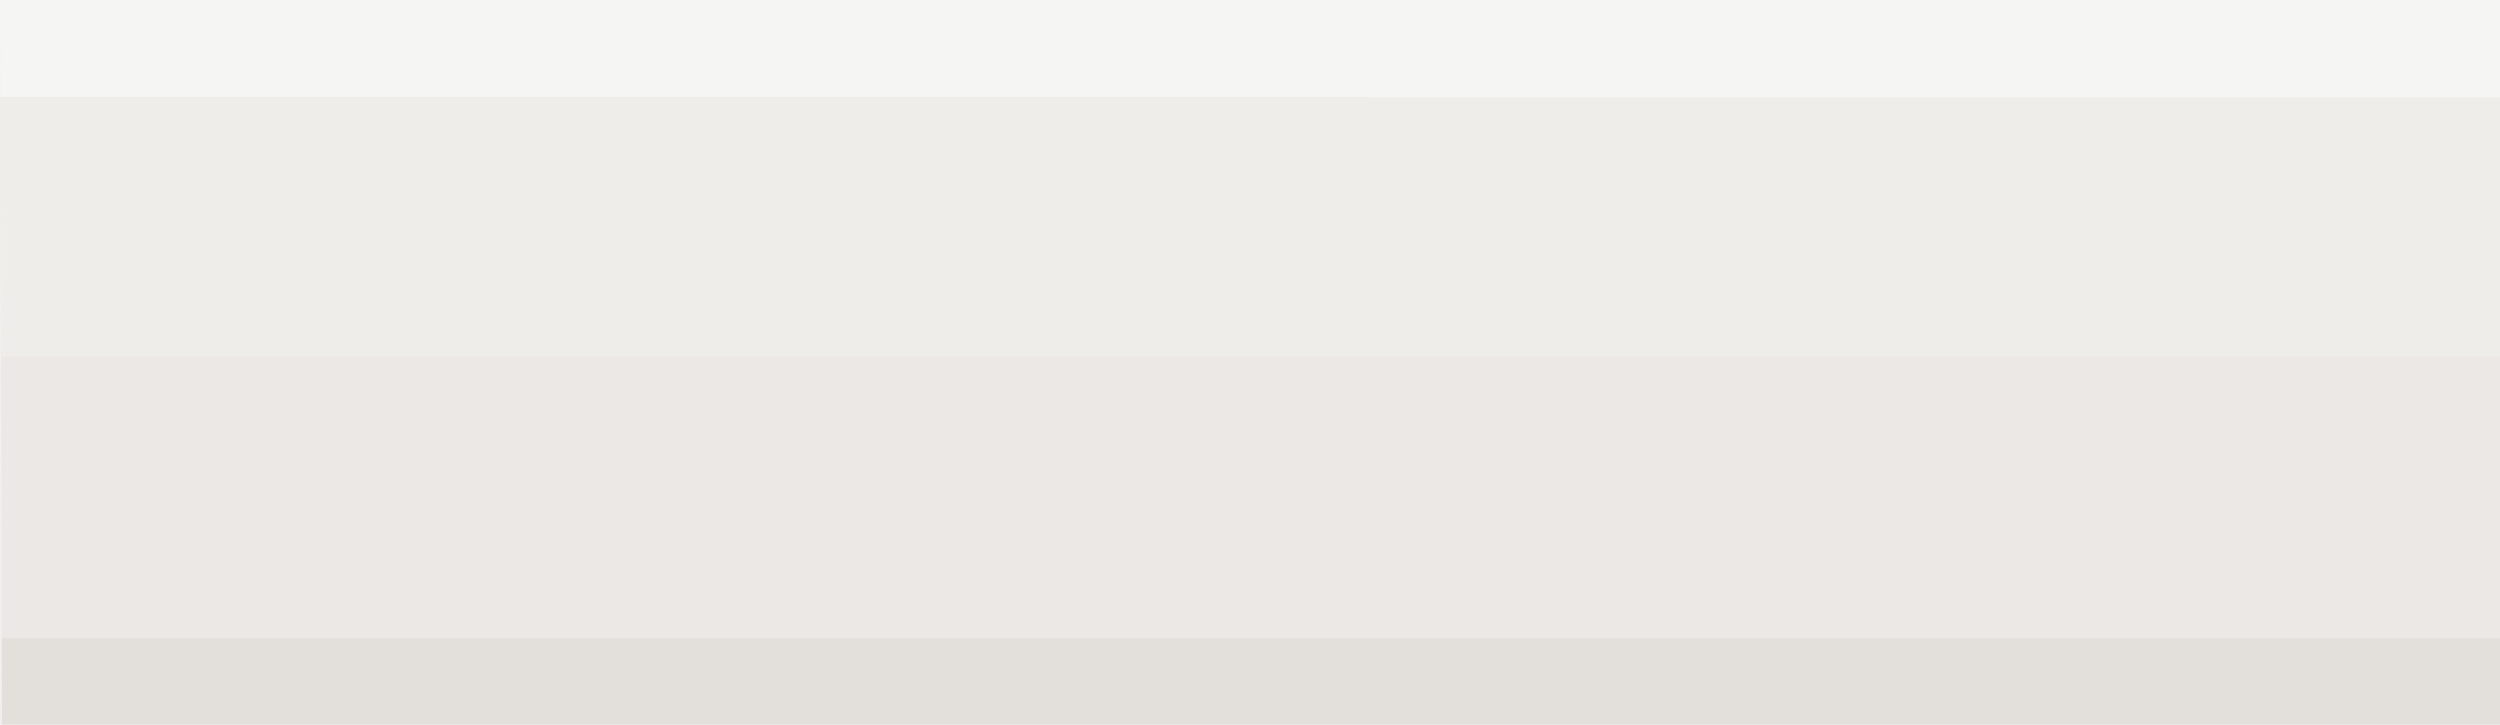
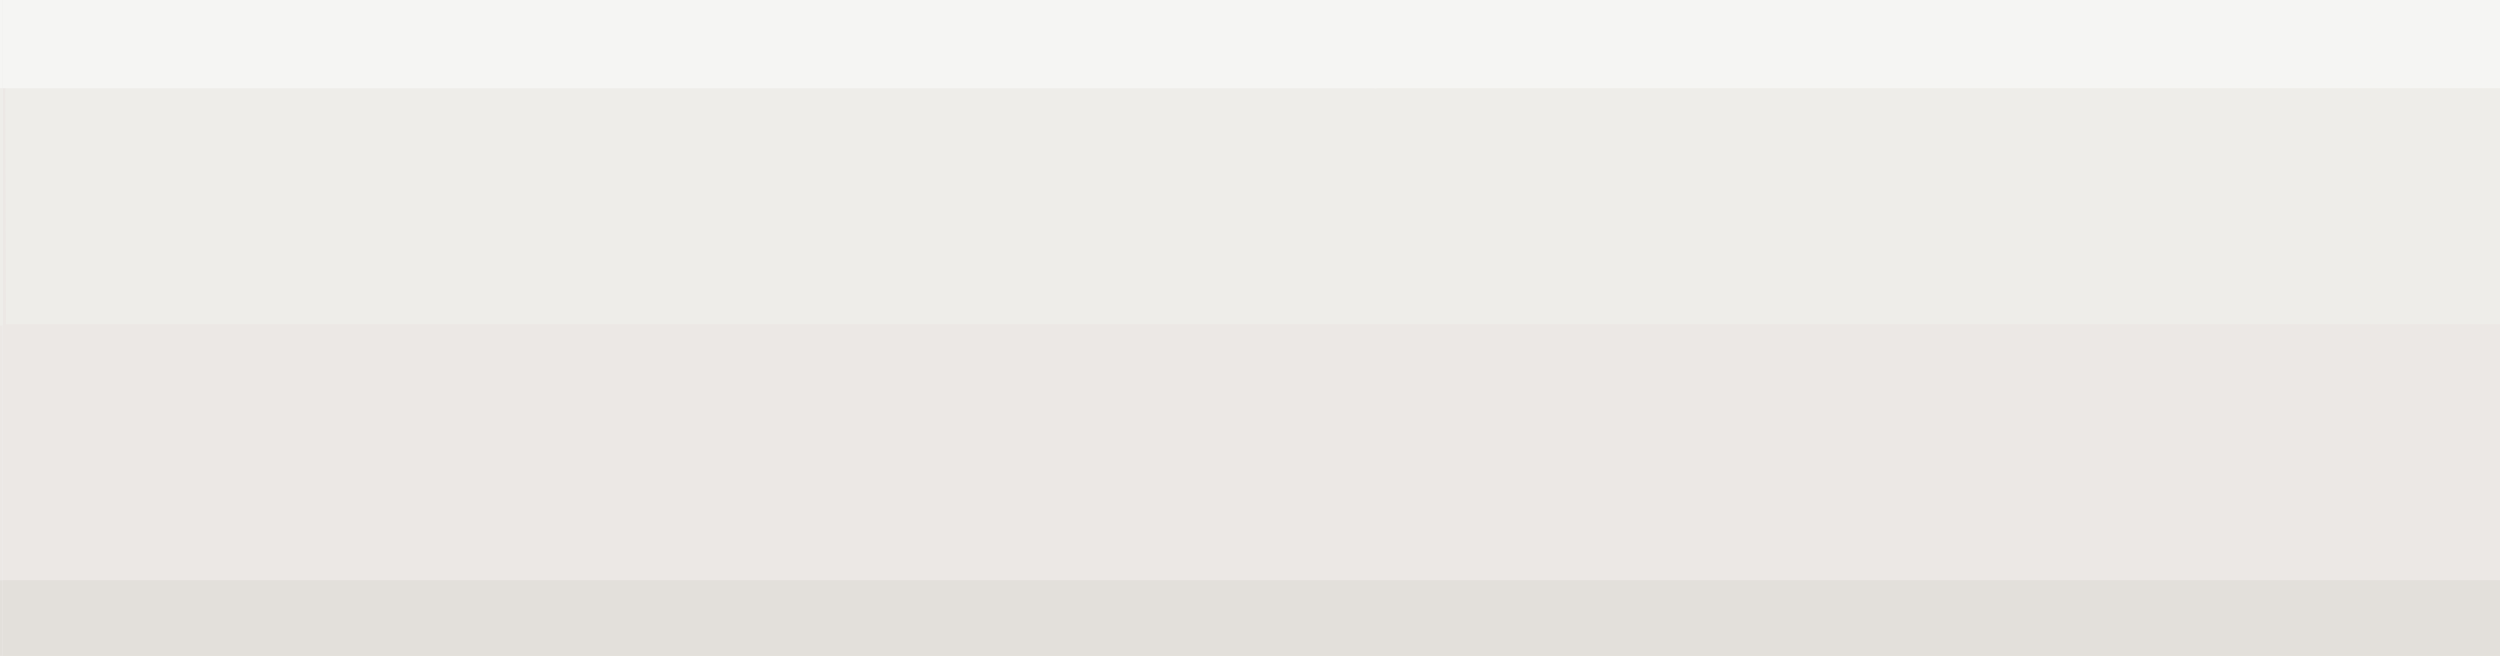
- <svg xmlns="http://www.w3.org/2000/svg" id="Layer_2" data-name="Layer 2" viewBox="0 0 900.69 261">
+ <svg xmlns="http://www.w3.org/2000/svg" width="991" height="260" viewBox="0 0 991 260" fill="none">
+   <g clip-path="url(#clip0_15_14)">
+     <path d="M1.998 0L2.756 261H991V0H1.998Z" fill="#F5F5F5" />
+     <path d="M0.5 0L1 260.2L991 261V0H0.5Z" fill="#ECE8E5" />
+     <path d="M1.998 0L2.372 128.5H991V0H1.998Z" fill="#EEEDE9" />
+     <path d="M1 230V260L991 261V230H1Z" fill="#E3E0DB" />
+     <path d="M0 0V35H545.499V0H3.426H0Z" fill="#F5F5F3" />
+     <path d="M544.885 0V35H991V0H544.885Z" fill="#F5F5F3" />
+   </g>
+   <rect width="1" height="35" fill="#F5F5F3" />
+   <rect y="35" width="1" height="94" fill="#EEEDE9" />
+   <rect y="129" width="1" height="101" fill="#ECE8E5" />
+   <rect y="230" width="1" height="30" fill="#E3E0DB" />
  <defs>
-     <style>
-       .cls-1 {
-         fill: #ece8e5;
-       }
- 
-       .cls-2 {
-         fill: #f5f5f3;
-       }
- 
-       .cls-3 {
-         fill: #e3e0db;
-       }
- 
-       .cls-4 {
-         fill: #eeede9;
-       }
- 
-       .cls-5 {
-         fill: #f5f5f5;
-       }
-     </style>
+     <clipPath id="clip0_15_14">
+       <rect width="990" height="260" fill="white" transform="translate(1)" />
+     </clipPath>
  </defs>
-   <g id="Layer_1-2" data-name="Layer 1">
-     <g id="Bottom">
-       <path class="cls-5" d="M0,0l.69,261h900V0H0Z" />
-       <path class="cls-1" d="M0,0l.69,261h900V0H0Z" />
-       <path class="cls-4" d="M0,0l.34,128.5h900.35V0H0Z" />
-       <path class="cls-3" d="M.69,230v31h900v-31H.69Z" />
-       <polygon class="cls-2" points="0 0 .09 35 494.97 35 494.97 0 1.3 0 0 0" />
-       <path class="cls-2" d="M494.41,0v35h406.28V0h-406.28Z" />
-     </g>
-   </g>
</svg>
